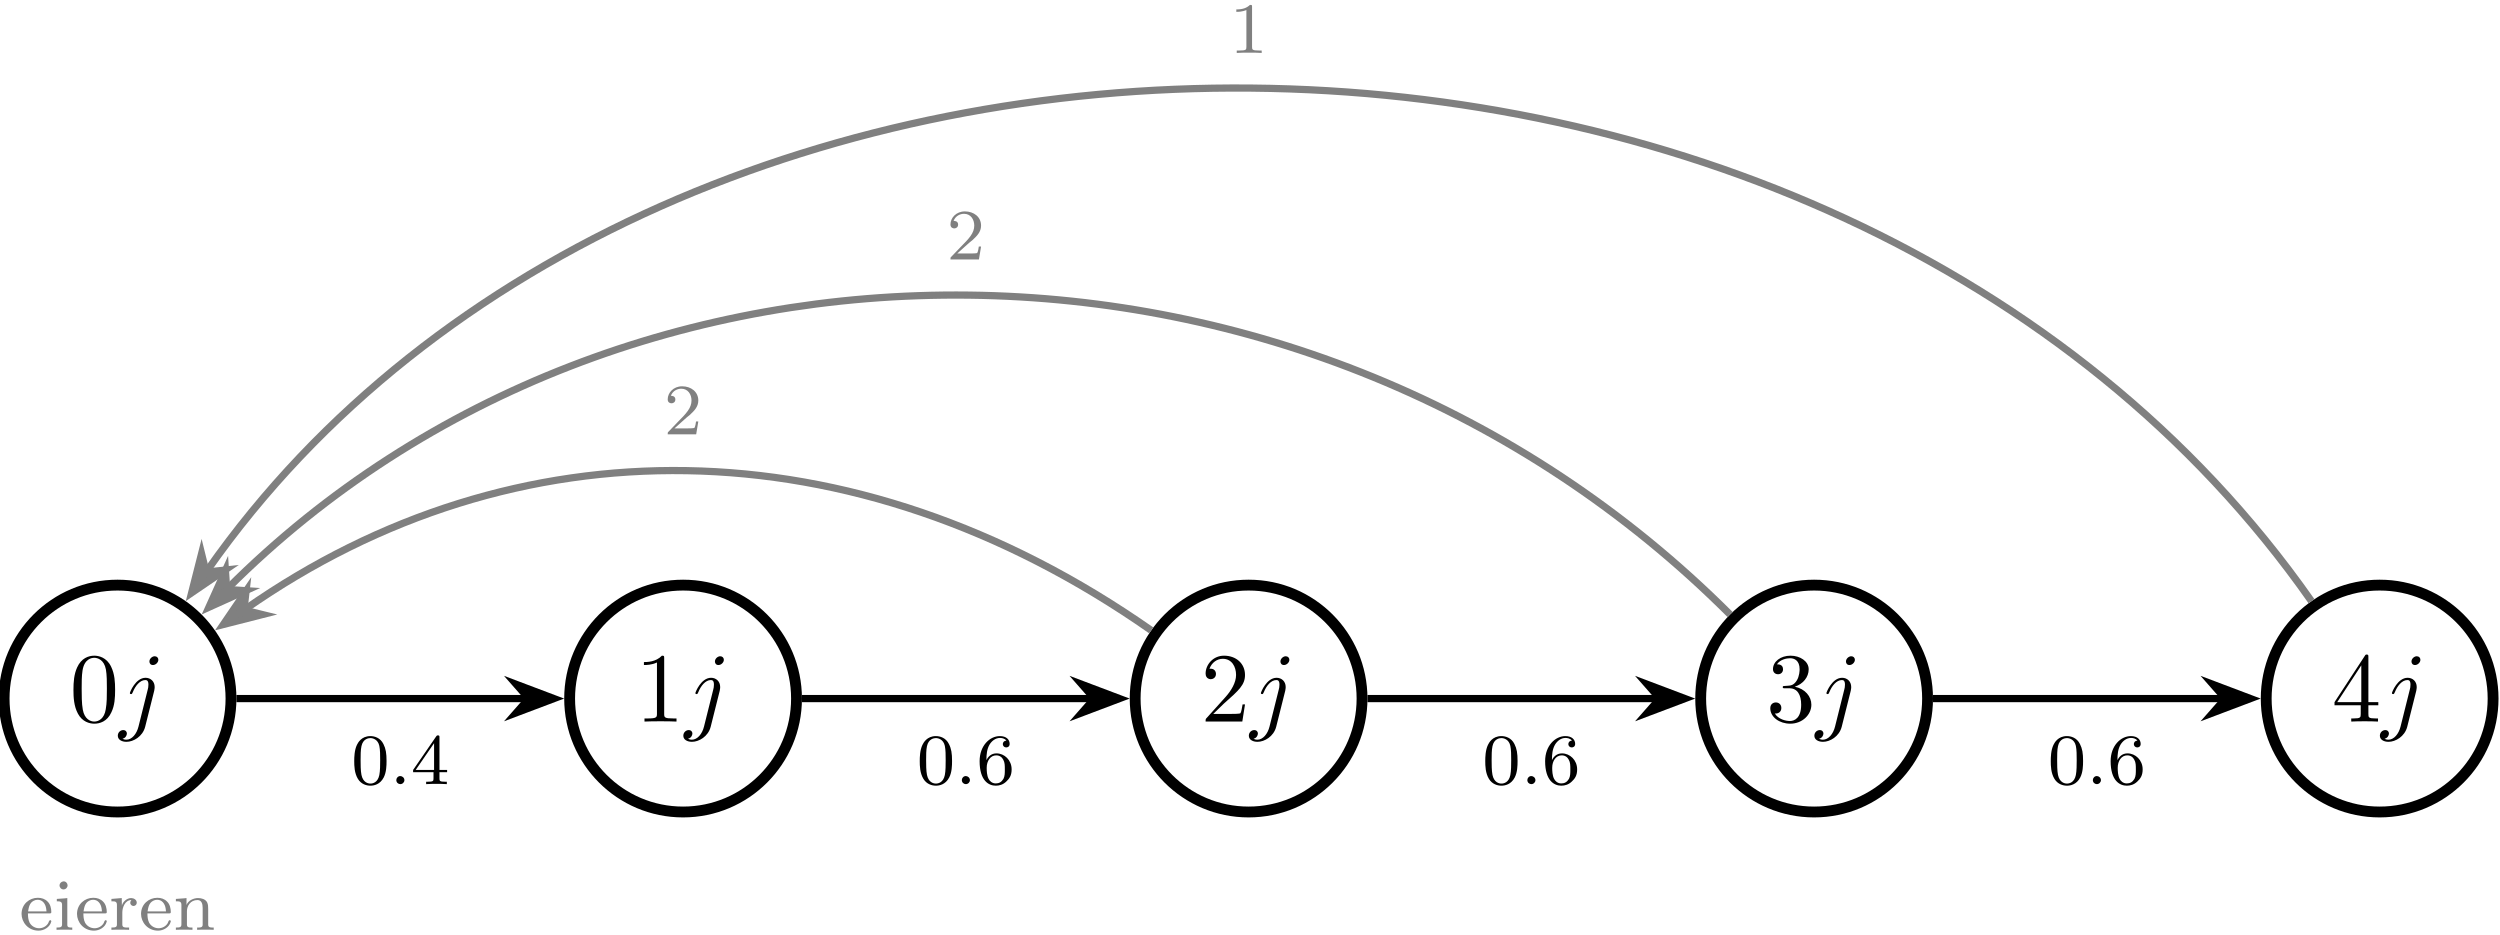
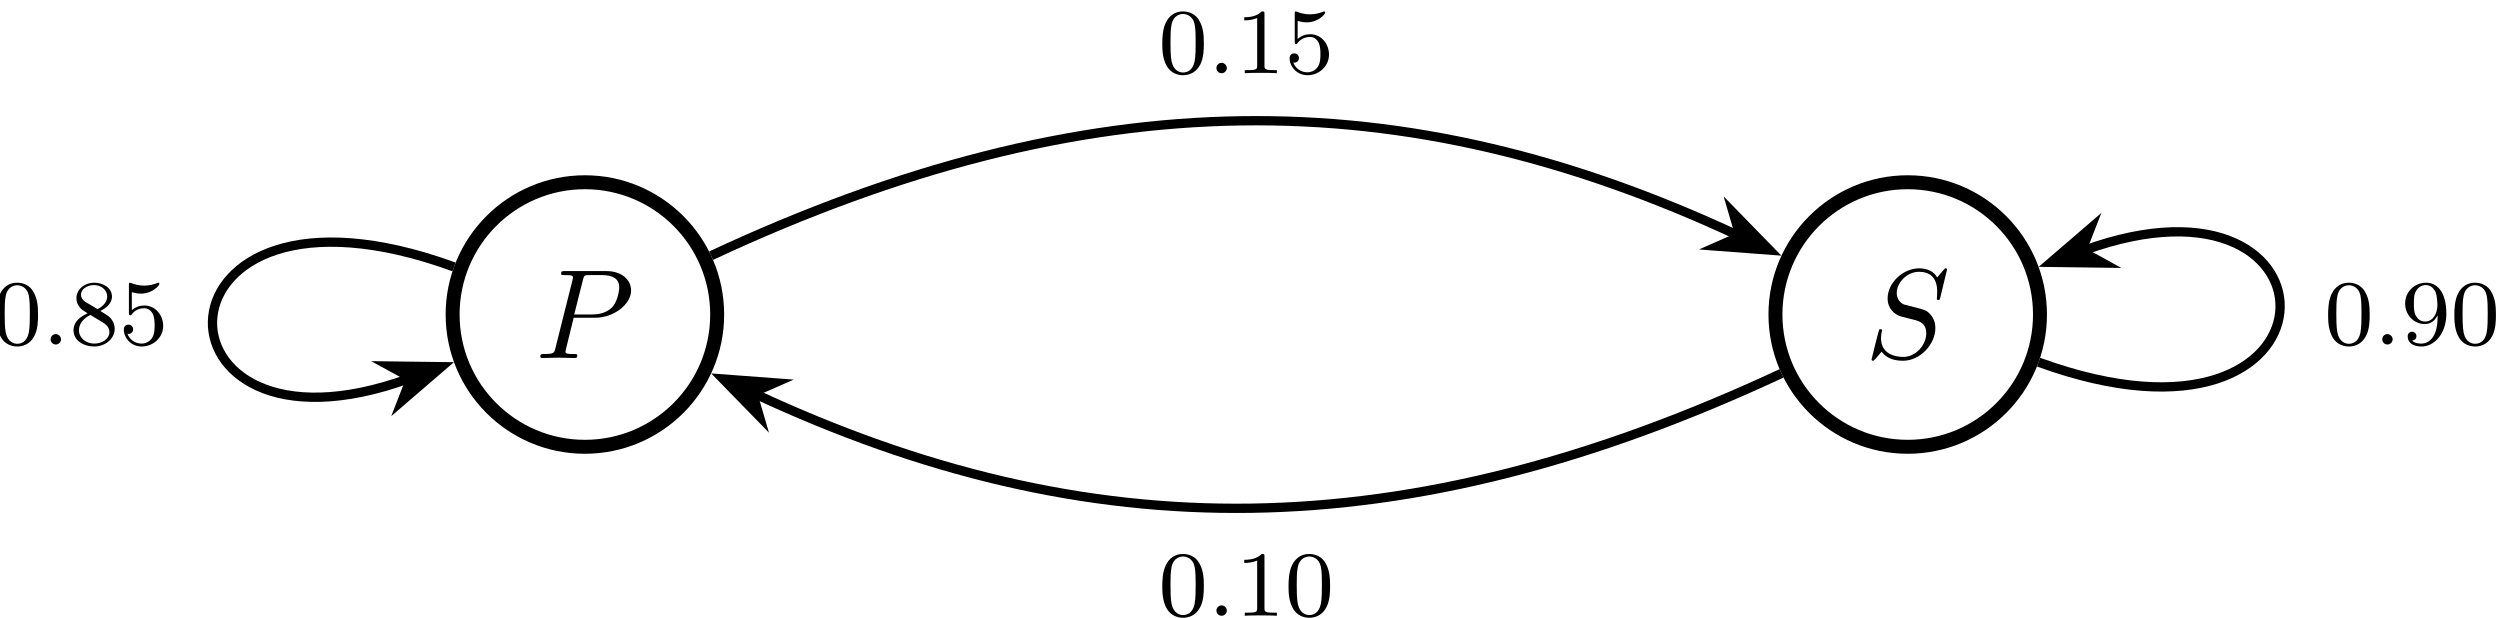
- <svg xmlns="http://www.w3.org/2000/svg" xmlns:xlink="http://www.w3.org/1999/xlink" width="275.688pt" height="103.078pt" viewBox="0 0 275.688 103.078">
+ <svg xmlns="http://www.w3.org/2000/svg" xmlns:xlink="http://www.w3.org/1999/xlink" width="214.29pt" height="52.966pt" viewBox="0 0 214.29 52.966">
  <defs>
    <g>
      <g id="glyph-0-0">
-         <path d="M 5.016 -3.484 C 5.016 -4.359 4.969 -5.234 4.578 -6.047 C 4.078 -7.094 3.188 -7.266 2.719 -7.266 C 2.078 -7.266 1.281 -6.984 0.828 -5.969 C 0.484 -5.219 0.422 -4.359 0.422 -3.484 C 0.422 -2.672 0.469 -1.688 0.922 -0.859 C 1.391 0.016 2.188 0.234 2.719 0.234 C 3.297 0.234 4.141 0.016 4.609 -1.031 C 4.969 -1.781 5.016 -2.625 5.016 -3.484 Z M 2.719 0 C 2.297 0 1.641 -0.266 1.453 -1.312 C 1.328 -1.969 1.328 -2.984 1.328 -3.625 C 1.328 -4.312 1.328 -5.031 1.422 -5.625 C 1.625 -6.922 2.438 -7.031 2.719 -7.031 C 3.078 -7.031 3.797 -6.828 4 -5.75 C 4.109 -5.141 4.109 -4.312 4.109 -3.625 C 4.109 -2.797 4.109 -2.062 3.984 -1.359 C 3.828 -0.328 3.203 0 2.719 0 Z M 2.719 0 " />
+         <path d="M 3.297 -3.453 L 5.156 -3.453 C 6.703 -3.453 8.219 -4.578 8.219 -5.797 C 8.219 -6.641 7.5 -7.453 6.078 -7.453 L 2.547 -7.453 C 2.328 -7.453 2.219 -7.453 2.219 -7.234 C 2.219 -7.109 2.312 -7.109 2.531 -7.109 C 2.672 -7.109 2.875 -7.094 3 -7.094 C 3.172 -7.062 3.234 -7.031 3.234 -6.922 C 3.234 -6.875 3.234 -6.844 3.203 -6.703 L 1.734 -0.844 C 1.625 -0.422 1.609 -0.344 0.734 -0.344 C 0.562 -0.344 0.438 -0.344 0.438 -0.125 C 0.438 0 0.562 0 0.594 0 C 0.906 0 1.672 -0.031 1.984 -0.031 C 2.219 -0.031 2.453 -0.016 2.688 -0.016 C 2.922 -0.016 3.156 0 3.391 0 C 3.469 0 3.609 0 3.609 -0.219 C 3.609 -0.344 3.516 -0.344 3.297 -0.344 C 2.906 -0.344 2.594 -0.344 2.594 -0.531 C 2.594 -0.594 2.625 -0.656 2.625 -0.719 Z M 4.094 -6.703 C 4.188 -7.078 4.203 -7.109 4.672 -7.109 L 5.719 -7.109 C 6.625 -7.109 7.203 -6.812 7.203 -6.062 C 7.203 -5.641 6.984 -4.703 6.562 -4.312 C 6.016 -3.812 5.359 -3.734 4.891 -3.734 L 3.344 -3.734 Z M 4.094 -6.703 " />
      </g>
      <g id="glyph-0-1">
-         <path d="M 3.203 -6.984 C 3.203 -7.234 3.203 -7.266 2.953 -7.266 C 2.281 -6.562 1.312 -6.562 0.969 -6.562 L 0.969 -6.234 C 1.188 -6.234 1.828 -6.234 2.406 -6.516 L 2.406 -0.859 C 2.406 -0.469 2.359 -0.344 1.391 -0.344 L 1.031 -0.344 L 1.031 0 C 1.422 -0.031 2.359 -0.031 2.797 -0.031 C 3.234 -0.031 4.188 -0.031 4.562 0 L 4.562 -0.344 L 4.219 -0.344 C 3.234 -0.344 3.203 -0.453 3.203 -0.859 Z M 3.203 -6.984 " />
-       </g>
-       <g id="glyph-0-2">
-         <path d="M 1.391 -0.844 L 2.547 -1.969 C 4.25 -3.469 4.891 -4.062 4.891 -5.141 C 4.891 -6.391 3.922 -7.266 2.578 -7.266 C 1.359 -7.266 0.547 -6.266 0.547 -5.297 C 0.547 -4.672 1.094 -4.672 1.125 -4.672 C 1.312 -4.672 1.688 -4.812 1.688 -5.25 C 1.688 -5.547 1.5 -5.828 1.109 -5.828 C 1.031 -5.828 1 -5.828 0.969 -5.812 C 1.219 -6.516 1.812 -6.922 2.438 -6.922 C 3.438 -6.922 3.906 -6.047 3.906 -5.141 C 3.906 -4.281 3.359 -3.406 2.766 -2.734 L 0.672 -0.406 C 0.547 -0.281 0.547 -0.266 0.547 0 L 4.594 0 L 4.891 -1.891 L 4.625 -1.891 C 4.562 -1.578 4.5 -1.094 4.391 -0.922 C 4.312 -0.844 3.594 -0.844 3.344 -0.844 Z M 1.391 -0.844 " />
-       </g>
-       <g id="glyph-0-3">
-         <path d="M 3.156 -3.844 C 4.062 -4.141 4.688 -4.891 4.688 -5.766 C 4.688 -6.656 3.734 -7.266 2.688 -7.266 C 1.578 -7.266 0.75 -6.609 0.75 -5.781 C 0.75 -5.422 1 -5.219 1.312 -5.219 C 1.641 -5.219 1.859 -5.453 1.859 -5.766 C 1.859 -6.312 1.359 -6.312 1.188 -6.312 C 1.531 -6.844 2.25 -6.984 2.641 -6.984 C 3.094 -6.984 3.688 -6.75 3.688 -5.766 C 3.688 -5.641 3.672 -5 3.375 -4.531 C 3.047 -4 2.688 -3.969 2.406 -3.953 C 2.328 -3.953 2.062 -3.922 1.984 -3.922 C 1.891 -3.922 1.828 -3.906 1.828 -3.797 C 1.828 -3.672 1.891 -3.672 2.078 -3.672 L 2.562 -3.672 C 3.453 -3.672 3.859 -2.938 3.859 -1.859 C 3.859 -0.375 3.109 -0.062 2.625 -0.062 C 2.156 -0.062 1.344 -0.25 0.953 -0.891 C 1.344 -0.844 1.672 -1.078 1.672 -1.5 C 1.672 -1.891 1.391 -2.109 1.062 -2.109 C 0.812 -2.109 0.453 -1.953 0.453 -1.469 C 0.453 -0.484 1.469 0.234 2.656 0.234 C 3.984 0.234 4.984 -0.75 4.984 -1.859 C 4.984 -2.766 4.297 -3.609 3.156 -3.844 Z M 3.156 -3.844 " />
-       </g>
-       <g id="glyph-0-4">
-         <path d="M 3.203 -1.797 L 3.203 -0.844 C 3.203 -0.453 3.188 -0.344 2.375 -0.344 L 2.156 -0.344 L 2.156 0 C 2.594 -0.031 3.156 -0.031 3.625 -0.031 C 4.078 -0.031 4.656 -0.031 5.109 0 L 5.109 -0.344 L 4.875 -0.344 C 4.062 -0.344 4.047 -0.453 4.047 -0.844 L 4.047 -1.797 L 5.141 -1.797 L 5.141 -2.141 L 4.047 -2.141 L 4.047 -7.094 C 4.047 -7.312 4.047 -7.391 3.875 -7.391 C 3.781 -7.391 3.734 -7.391 3.656 -7.25 L 0.312 -2.141 L 0.312 -1.797 Z M 3.266 -2.141 L 0.609 -2.141 L 3.266 -6.203 Z M 3.266 -2.141 " />
+         <path d="M 7.031 -7.578 C 7.031 -7.609 7.016 -7.688 6.922 -7.688 C 6.859 -7.688 6.844 -7.672 6.719 -7.531 L 6.188 -6.906 C 5.906 -7.422 5.344 -7.688 4.641 -7.688 C 3.25 -7.688 1.938 -6.438 1.938 -5.109 C 1.938 -4.234 2.516 -3.734 3.078 -3.562 L 4.25 -3.266 C 4.641 -3.156 5.25 -3 5.25 -2.109 C 5.25 -1.125 4.359 -0.094 3.281 -0.094 C 2.578 -0.094 1.375 -0.344 1.375 -1.688 C 1.375 -1.953 1.422 -2.219 1.438 -2.281 C 1.453 -2.328 1.469 -2.328 1.469 -2.359 C 1.469 -2.469 1.391 -2.469 1.328 -2.469 C 1.281 -2.469 1.25 -2.469 1.219 -2.438 C 1.172 -2.391 0.562 0.094 0.562 0.125 C 0.562 0.203 0.625 0.234 0.688 0.234 C 0.734 0.234 0.75 0.234 0.891 0.078 L 1.422 -0.547 C 1.891 0.094 2.625 0.234 3.266 0.234 C 4.75 0.234 6.031 -1.203 6.031 -2.562 C 6.031 -3.312 5.656 -3.688 5.5 -3.844 C 5.25 -4.094 5.078 -4.141 4.109 -4.391 C 3.875 -4.453 3.484 -4.562 3.375 -4.578 C 3.094 -4.672 2.719 -5 2.719 -5.578 C 2.719 -6.453 3.594 -7.391 4.625 -7.391 C 5.531 -7.391 6.188 -6.922 6.188 -5.688 C 6.188 -5.344 6.156 -5.141 6.156 -5.078 C 6.156 -5.078 6.156 -4.969 6.281 -4.969 C 6.391 -4.969 6.406 -5 6.453 -5.188 Z M 7.031 -7.578 " />
      </g>
      <g id="glyph-1-0">
-         <path d="M 4.328 -6.812 C 4.328 -7.031 4.172 -7.203 3.922 -7.203 C 3.672 -7.203 3.344 -6.953 3.344 -6.625 C 3.344 -6.406 3.484 -6.234 3.734 -6.234 C 4.031 -6.234 4.328 -6.516 4.328 -6.812 Z M 2.141 0.547 C 1.938 1.375 1.406 2 0.797 2 C 0.734 2 0.562 2 0.375 1.891 C 0.703 1.828 0.859 1.531 0.859 1.312 C 0.859 1.141 0.734 0.938 0.453 0.938 C 0.172 0.938 -0.141 1.172 -0.141 1.562 C -0.141 2 0.297 2.234 0.812 2.234 C 1.578 2.234 2.594 1.656 2.875 0.578 L 3.875 -3.406 C 3.922 -3.625 3.922 -3.781 3.922 -3.812 C 3.922 -4.438 3.469 -4.828 2.922 -4.828 C 1.812 -4.828 1.188 -3.234 1.188 -3.141 C 1.188 -3.031 1.297 -3.031 1.312 -3.031 C 1.422 -3.031 1.422 -3.047 1.516 -3.25 C 1.781 -3.922 2.297 -4.578 2.891 -4.578 C 3.047 -4.578 3.234 -4.531 3.234 -4.078 C 3.234 -3.828 3.203 -3.703 3.156 -3.516 Z M 2.141 0.547 " />
+         <path d="M 3.891 -2.547 C 3.891 -3.391 3.812 -3.906 3.547 -4.422 C 3.203 -5.125 2.547 -5.297 2.109 -5.297 C 1.109 -5.297 0.734 -4.547 0.625 -4.328 C 0.344 -3.75 0.328 -2.953 0.328 -2.547 C 0.328 -2.016 0.344 -1.219 0.734 -0.578 C 1.094 0.016 1.688 0.172 2.109 0.172 C 2.5 0.172 3.172 0.047 3.578 -0.734 C 3.875 -1.312 3.891 -2.031 3.891 -2.547 Z M 2.109 -0.062 C 1.844 -0.062 1.297 -0.188 1.125 -1.016 C 1.031 -1.469 1.031 -2.219 1.031 -2.641 C 1.031 -3.188 1.031 -3.75 1.125 -4.188 C 1.297 -5 1.906 -5.078 2.109 -5.078 C 2.375 -5.078 2.938 -4.938 3.094 -4.219 C 3.188 -3.781 3.188 -3.172 3.188 -2.641 C 3.188 -2.172 3.188 -1.453 3.094 -1 C 2.922 -0.172 2.375 -0.062 2.109 -0.062 Z M 2.109 -0.062 " />
+       </g>
+       <g id="glyph-1-1">
+         <path d="M 2.5 -5.078 C 2.5 -5.297 2.484 -5.297 2.266 -5.297 C 1.938 -4.984 1.516 -4.797 0.766 -4.797 L 0.766 -4.531 C 0.984 -4.531 1.406 -4.531 1.875 -4.734 L 1.875 -0.656 C 1.875 -0.359 1.844 -0.266 1.094 -0.266 L 0.812 -0.266 L 0.812 0 C 1.141 -0.031 1.828 -0.031 2.188 -0.031 C 2.547 -0.031 3.234 -0.031 3.562 0 L 3.562 -0.266 L 3.281 -0.266 C 2.531 -0.266 2.5 -0.359 2.5 -0.656 Z M 2.5 -5.078 " />
+       </g>
+       <g id="glyph-1-2">
+         <path d="M 1.109 -4.484 C 1.219 -4.453 1.531 -4.359 1.875 -4.359 C 2.875 -4.359 3.469 -5.062 3.469 -5.188 C 3.469 -5.281 3.422 -5.297 3.375 -5.297 C 3.359 -5.297 3.344 -5.297 3.281 -5.266 C 2.969 -5.141 2.594 -5.047 2.172 -5.047 C 1.703 -5.047 1.312 -5.156 1.062 -5.266 C 0.984 -5.297 0.969 -5.297 0.953 -5.297 C 0.859 -5.297 0.859 -5.219 0.859 -5.062 L 0.859 -2.734 C 0.859 -2.594 0.859 -2.5 0.984 -2.5 C 1.047 -2.5 1.062 -2.531 1.109 -2.594 C 1.203 -2.703 1.5 -3.109 2.188 -3.109 C 2.625 -3.109 2.844 -2.75 2.922 -2.594 C 3.047 -2.312 3.062 -1.938 3.062 -1.641 C 3.062 -1.344 3.062 -0.906 2.844 -0.562 C 2.688 -0.312 2.359 -0.078 1.938 -0.078 C 1.422 -0.078 0.922 -0.391 0.734 -0.922 C 0.75 -0.906 0.812 -0.906 0.812 -0.906 C 1.031 -0.906 1.219 -1.047 1.219 -1.297 C 1.219 -1.594 0.984 -1.703 0.828 -1.703 C 0.672 -1.703 0.422 -1.625 0.422 -1.281 C 0.422 -0.562 1.047 0.172 1.953 0.172 C 2.953 0.172 3.797 -0.609 3.797 -1.594 C 3.797 -2.516 3.125 -3.344 2.188 -3.344 C 1.797 -3.344 1.422 -3.219 1.109 -2.938 Z M 1.109 -4.484 " />
+       </g>
+       <g id="glyph-1-3">
+         <path d="M 2.641 -2.875 C 3.094 -3.094 3.641 -3.484 3.641 -4.109 C 3.641 -4.875 2.859 -5.297 2.125 -5.297 C 1.281 -5.297 0.594 -4.719 0.594 -3.969 C 0.594 -3.672 0.688 -3.406 0.891 -3.172 C 1.031 -3 1.062 -2.984 1.547 -2.672 C 0.562 -2.234 0.344 -1.656 0.344 -1.219 C 0.344 -0.328 1.234 0.172 2.109 0.172 C 3.078 0.172 3.875 -0.5 3.875 -1.344 C 3.875 -1.844 3.609 -2.172 3.469 -2.312 C 3.344 -2.438 3.328 -2.453 2.641 -2.875 Z M 1.406 -3.625 C 1.172 -3.766 0.984 -4 0.984 -4.266 C 0.984 -4.766 1.531 -5.094 2.109 -5.094 C 2.719 -5.094 3.234 -4.672 3.234 -4.109 C 3.234 -3.656 2.875 -3.266 2.406 -3.031 Z M 1.797 -2.531 C 1.828 -2.516 2.734 -1.953 2.875 -1.875 C 3 -1.797 3.422 -1.547 3.422 -1.062 C 3.422 -0.453 2.766 -0.078 2.125 -0.078 C 1.406 -0.078 0.812 -0.562 0.812 -1.219 C 0.812 -1.812 1.25 -2.281 1.797 -2.531 Z M 1.797 -2.531 " />
+       </g>
+       <g id="glyph-1-4">
+         <path d="M 3.125 -2.344 C 3.125 -0.406 2.203 -0.078 1.734 -0.078 C 1.562 -0.078 1.156 -0.094 0.938 -0.344 C 1.297 -0.375 1.312 -0.641 1.312 -0.719 C 1.312 -0.953 1.125 -1.094 0.938 -1.094 C 0.797 -1.094 0.562 -1 0.562 -0.703 C 0.562 -0.156 1.016 0.172 1.75 0.172 C 2.844 0.172 3.875 -0.922 3.875 -2.625 C 3.875 -4.688 2.953 -5.297 2.141 -5.297 C 1.188 -5.297 0.344 -4.562 0.344 -3.516 C 0.344 -2.5 1.125 -1.75 2.031 -1.75 C 2.594 -1.75 2.938 -2.109 3.125 -2.516 Z M 2.062 -1.969 C 1.688 -1.969 1.453 -2.141 1.281 -2.438 C 1.094 -2.719 1.094 -3.109 1.094 -3.516 C 1.094 -3.984 1.094 -4.312 1.312 -4.641 C 1.516 -4.938 1.766 -5.094 2.141 -5.094 C 2.672 -5.094 2.906 -4.562 2.938 -4.531 C 3.094 -4.141 3.109 -3.516 3.109 -3.359 C 3.109 -2.719 2.766 -1.969 2.062 -1.969 Z M 2.062 -1.969 " />
      </g>
      <g id="glyph-2-0">
-         <path d="M 0.938 -1.828 L 3.375 -1.828 C 3.469 -1.828 3.516 -1.875 3.516 -1.969 C 3.516 -2.375 3.406 -2.844 3.109 -3.125 C 2.828 -3.422 2.438 -3.547 2.031 -3.547 C 1.094 -3.547 0.234 -2.844 0.234 -1.766 C 0.234 -0.859 0.953 0.078 2.109 0.078 C 2.703 0.078 3.344 -0.297 3.5 -0.891 C 3.516 -0.906 3.516 -0.938 3.516 -0.953 C 3.516 -1.016 3.469 -1.078 3.406 -1.078 C 3.25 -1.078 3.234 -0.828 3.156 -0.719 C 2.953 -0.391 2.562 -0.188 2.172 -0.188 C 1.75 -0.188 1.344 -0.406 1.125 -0.797 C 0.969 -1.109 0.938 -1.469 0.938 -1.828 Z M 0.953 -2.047 C 1.031 -2.5 1.109 -2.984 1.578 -3.219 C 1.719 -3.297 1.859 -3.328 2.016 -3.328 C 2.531 -3.328 2.875 -2.906 2.953 -2.328 C 2.969 -2.234 2.969 -2.141 2.984 -2.047 Z M 0.953 -2.047 " />
-       </g>
-       <g id="glyph-2-1">
-         <path d="M 0.359 -3.422 L 0.359 -3.156 L 0.484 -3.156 C 0.734 -3.156 0.938 -3.109 0.938 -2.766 L 0.938 -0.609 C 0.938 -0.281 0.719 -0.266 0.328 -0.266 L 0.328 -0.016 L 0.812 -0.031 L 1.625 -0.031 L 2.062 -0.016 L 2.062 -0.266 L 1.953 -0.266 C 1.719 -0.266 1.516 -0.281 1.516 -0.562 L 1.516 -3.516 L 1.234 -3.484 Z M 1.047 -5.344 C 0.812 -5.312 0.656 -5.109 0.656 -4.906 C 0.656 -4.688 0.844 -4.469 1.094 -4.469 C 1.359 -4.469 1.547 -4.688 1.547 -4.922 C 1.547 -5.125 1.375 -5.359 1.109 -5.359 C 1.094 -5.359 1.062 -5.344 1.047 -5.344 Z M 1.047 -5.344 " />
-       </g>
-       <g id="glyph-2-2">
-         <path d="M 0.266 -3.422 L 0.266 -3.156 L 0.391 -3.156 C 0.641 -3.156 0.875 -3.141 0.875 -2.766 L 0.875 -0.609 C 0.875 -0.281 0.672 -0.266 0.266 -0.266 L 0.266 -0.016 L 0.75 -0.031 L 1.656 -0.031 L 2.219 -0.016 L 2.219 -0.266 C 2.141 -0.266 2.047 -0.266 1.938 -0.266 C 1.688 -0.266 1.469 -0.297 1.469 -0.594 L 1.469 -1.922 C 1.469 -2.5 1.781 -3.297 2.469 -3.297 C 2.391 -3.219 2.344 -3.109 2.344 -3 C 2.344 -2.781 2.531 -2.641 2.703 -2.641 C 2.906 -2.641 3.062 -2.812 3.062 -3 C 3.062 -3.344 2.719 -3.516 2.438 -3.516 C 1.969 -3.516 1.5 -3.094 1.422 -2.672 L 1.406 -3.516 L 1.016 -3.484 Z M 0.266 -3.422 " />
-       </g>
-       <g id="glyph-2-3">
-         <path d="M 0.312 -3.422 L 0.312 -3.156 L 0.469 -3.156 C 0.703 -3.156 0.922 -3.125 0.922 -2.766 L 0.922 -0.609 C 0.922 -0.281 0.719 -0.266 0.312 -0.266 L 0.312 -0.016 L 0.812 -0.031 L 1.641 -0.031 L 2.141 -0.016 L 2.141 -0.266 L 1.969 -0.266 C 1.734 -0.266 1.531 -0.297 1.531 -0.594 L 1.531 -2.062 C 1.531 -2.656 1.922 -3.297 2.688 -3.297 C 3.141 -3.297 3.266 -2.891 3.266 -2.422 L 3.266 -0.578 C 3.266 -0.297 3.047 -0.266 2.828 -0.266 L 2.656 -0.266 L 2.656 -0.016 L 3.156 -0.031 L 4 -0.031 L 4.484 -0.016 L 4.484 -0.266 L 4.328 -0.266 C 4.094 -0.266 3.875 -0.297 3.875 -0.578 L 3.875 -2.281 C 3.875 -2.547 3.875 -2.812 3.75 -3.062 C 3.547 -3.406 3.125 -3.516 2.75 -3.516 C 2.266 -3.516 1.672 -3.25 1.484 -2.75 L 1.484 -3.516 L 1.188 -3.484 Z M 0.312 -3.422 " />
-       </g>
-       <g id="glyph-3-0">
-         <path d="M 3.891 -2.547 C 3.891 -3.391 3.812 -3.906 3.547 -4.422 C 3.203 -5.125 2.547 -5.297 2.109 -5.297 C 1.109 -5.297 0.734 -4.547 0.625 -4.328 C 0.344 -3.75 0.328 -2.953 0.328 -2.547 C 0.328 -2.016 0.344 -1.219 0.734 -0.578 C 1.094 0.016 1.688 0.172 2.109 0.172 C 2.5 0.172 3.172 0.047 3.578 -0.734 C 3.875 -1.312 3.891 -2.031 3.891 -2.547 Z M 2.109 -0.062 C 1.844 -0.062 1.297 -0.188 1.125 -1.016 C 1.031 -1.469 1.031 -2.219 1.031 -2.641 C 1.031 -3.188 1.031 -3.75 1.125 -4.188 C 1.297 -5 1.906 -5.078 2.109 -5.078 C 2.375 -5.078 2.938 -4.938 3.094 -4.219 C 3.188 -3.781 3.188 -3.172 3.188 -2.641 C 3.188 -2.172 3.188 -1.453 3.094 -1 C 2.922 -0.172 2.375 -0.062 2.109 -0.062 Z M 2.109 -0.062 " />
-       </g>
-       <g id="glyph-3-1">
-         <path d="M 3.141 -5.156 C 3.141 -5.312 3.141 -5.375 2.969 -5.375 C 2.875 -5.375 2.859 -5.375 2.781 -5.266 L 0.234 -1.562 L 0.234 -1.312 L 2.484 -1.312 L 2.484 -0.641 C 2.484 -0.344 2.469 -0.266 1.844 -0.266 L 1.672 -0.266 L 1.672 0 C 2.344 -0.031 2.359 -0.031 2.812 -0.031 C 3.266 -0.031 3.281 -0.031 3.953 0 L 3.953 -0.266 L 3.781 -0.266 C 3.156 -0.266 3.141 -0.344 3.141 -0.641 L 3.141 -1.312 L 3.984 -1.312 L 3.984 -1.562 L 3.141 -1.562 Z M 2.547 -4.516 L 2.547 -1.562 L 0.516 -1.562 Z M 2.547 -4.516 " />
-       </g>
-       <g id="glyph-3-2">
-         <path d="M 1.094 -2.641 C 1.094 -3.297 1.156 -3.875 1.438 -4.359 C 1.688 -4.766 2.094 -5.094 2.594 -5.094 C 2.75 -5.094 3.109 -5.062 3.297 -4.797 C 2.938 -4.766 2.906 -4.5 2.906 -4.422 C 2.906 -4.172 3.094 -4.047 3.281 -4.047 C 3.422 -4.047 3.656 -4.125 3.656 -4.438 C 3.656 -4.906 3.297 -5.297 2.578 -5.297 C 1.469 -5.297 0.344 -4.25 0.344 -2.531 C 0.344 -0.359 1.359 0.172 2.125 0.172 C 2.516 0.172 2.922 0.062 3.281 -0.281 C 3.609 -0.594 3.875 -0.922 3.875 -1.625 C 3.875 -2.656 3.078 -3.391 2.203 -3.391 C 1.625 -3.391 1.281 -3.031 1.094 -2.641 Z M 2.125 -0.078 C 1.703 -0.078 1.438 -0.359 1.328 -0.594 C 1.141 -0.953 1.125 -1.484 1.125 -1.797 C 1.125 -2.578 1.547 -3.172 2.172 -3.172 C 2.562 -3.172 2.812 -2.969 2.953 -2.688 C 3.125 -2.391 3.125 -2.031 3.125 -1.625 C 3.125 -1.219 3.125 -0.875 2.969 -0.578 C 2.75 -0.219 2.484 -0.078 2.125 -0.078 Z M 2.125 -0.078 " />
-       </g>
-       <g id="glyph-3-3">
-         <path d="M 2.25 -1.625 C 2.375 -1.75 2.703 -2.016 2.844 -2.125 C 3.328 -2.578 3.797 -3.016 3.797 -3.734 C 3.797 -4.688 3 -5.297 2.016 -5.297 C 1.047 -5.297 0.422 -4.578 0.422 -3.859 C 0.422 -3.469 0.734 -3.422 0.844 -3.422 C 1.016 -3.422 1.266 -3.531 1.266 -3.844 C 1.266 -4.25 0.859 -4.25 0.766 -4.25 C 1 -4.844 1.531 -5.031 1.922 -5.031 C 2.656 -5.031 3.047 -4.406 3.047 -3.734 C 3.047 -2.906 2.469 -2.297 1.516 -1.344 L 0.516 -0.297 C 0.422 -0.219 0.422 -0.203 0.422 0 L 3.562 0 L 3.797 -1.422 L 3.547 -1.422 C 3.531 -1.266 3.469 -0.875 3.375 -0.719 C 3.328 -0.656 2.719 -0.656 2.594 -0.656 L 1.172 -0.656 Z M 2.25 -1.625 " />
-       </g>
-       <g id="glyph-3-4">
-         <path d="M 2.5 -5.078 C 2.5 -5.297 2.484 -5.297 2.266 -5.297 C 1.938 -4.984 1.516 -4.797 0.766 -4.797 L 0.766 -4.531 C 0.984 -4.531 1.406 -4.531 1.875 -4.734 L 1.875 -0.656 C 1.875 -0.359 1.844 -0.266 1.094 -0.266 L 0.812 -0.266 L 0.812 0 C 1.141 -0.031 1.828 -0.031 2.188 -0.031 C 2.547 -0.031 3.234 -0.031 3.562 0 L 3.562 -0.266 L 3.281 -0.266 C 2.531 -0.266 2.5 -0.359 2.5 -0.656 Z M 2.5 -5.078 " />
-       </g>
-       <g id="glyph-4-0">
        <path d="M 1.625 -0.438 C 1.625 -0.703 1.391 -0.891 1.172 -0.891 C 0.922 -0.891 0.734 -0.672 0.734 -0.453 C 0.734 -0.172 0.953 0 1.172 0 C 1.422 0 1.625 -0.203 1.625 -0.438 Z M 1.625 -0.438 " />
      </g>
    </g>
    <clipPath id="clip-0">
-       <path clip-rule="nonzero" d="M 0 47 L 43 47 L 43 102.617 L 0 102.617 Z M 0 47 " />
+       <path clip-rule="nonzero" d="M 21 0 L 79 0 L 79 52.949 L 21 52.949 Z M 21 0 " />
    </clipPath>
    <clipPath id="clip-1">
-       <path clip-rule="nonzero" d="M 45 47 L 105 47 L 105 102.617 L 45 102.617 Z M 45 47 " />
+       <path clip-rule="nonzero" d="M 135 0 L 192 0 L 192 52.949 L 135 52.949 Z M 135 0 " />
    </clipPath>
    <clipPath id="clip-2">
-       <path clip-rule="nonzero" d="M 108 47 L 168 47 L 168 102.617 L 108 102.617 Z M 108 47 " />
+       <path clip-rule="nonzero" d="M 53 20 L 164 20 L 164 52.949 L 53 52.949 Z M 53 20 " />
    </clipPath>
    <clipPath id="clip-3">
-       <path clip-rule="nonzero" d="M 170 47 L 230 47 L 230 102.617 L 170 102.617 Z M 170 47 " />
+       <path clip-rule="nonzero" d="M 99 47 L 104 47 L 104 52.949 L 99 52.949 Z M 99 47 " />
    </clipPath>
    <clipPath id="clip-4">
-       <path clip-rule="nonzero" d="M 233 47 L 275.531 47 L 275.531 102.617 L 233 102.617 Z M 233 47 " />
+       <path clip-rule="nonzero" d="M 104 51 L 106 51 L 106 52.949 L 104 52.949 Z M 104 51 " />
    </clipPath>
    <clipPath id="clip-5">
-       <path clip-rule="nonzero" d="M 2 97 L 24 97 L 24 102.617 L 2 102.617 Z M 2 97 " />
+       <path clip-rule="nonzero" d="M 106 47 L 115 47 L 115 52.949 L 106 52.949 Z M 106 47 " />
+     </clipPath>
+     <clipPath id="clip-6">
+       <path clip-rule="nonzero" d="M 206 24 L 213.934 24 L 213.934 30 L 206 30 Z M 206 24 " />
    </clipPath>
  </defs>
  <g clip-path="url(#clip-0)">
-     <path fill="none" stroke-width="1.196" stroke-linecap="butt" stroke-linejoin="miter" stroke="rgb(0%, 0%, 0%)" stroke-opacity="1" stroke-miterlimit="10" d="M 12.509 -0.001 C 12.509 6.909 6.907 12.511 0.001 12.511 C -6.909 12.511 -12.511 6.909 -12.511 -0.001 C -12.511 -6.907 -6.909 -12.509 0.001 -12.509 C 6.907 -12.509 12.509 -6.907 12.509 -0.001 Z M 12.509 -0.001 " transform="matrix(1, 0, 0, -1, 12.964, 77.034)" />
+     <path fill="none" stroke-width="1.196" stroke-linecap="butt" stroke-linejoin="miter" stroke="rgb(0%, 0%, 0%)" stroke-opacity="1" stroke-miterlimit="10" d="M 11.339 -0.001 C 11.339 6.261 6.261 11.339 -0.001 11.339 C -6.263 11.339 -11.337 6.261 -11.337 -0.001 C -11.337 -6.263 -6.263 -11.337 -0.001 -11.337 C 6.261 -11.337 11.339 -6.263 11.339 -0.001 Z M 11.339 -0.001 " transform="matrix(1, 0, 0, -1, 50.134, 26.96)" />
  </g>
  <g fill="rgb(0%, 0%, 0%)" fill-opacity="1">
-     <use xlink:href="#glyph-0-0" x="7.678" y="79.571" />
+     <use xlink:href="#glyph-0-0" x="45.875" y="30.688" />
+   </g>
+   <g clip-path="url(#clip-1)">
+     <path fill="none" stroke-width="1.196" stroke-linecap="butt" stroke-linejoin="miter" stroke="rgb(0%, 0%, 0%)" stroke-opacity="1" stroke-miterlimit="10" d="M 124.725 -0.001 C 124.725 6.261 119.651 11.339 113.386 11.339 C 107.124 11.339 102.05 6.261 102.05 -0.001 C 102.05 -6.263 107.124 -11.337 113.386 -11.337 C 119.651 -11.337 124.725 -6.263 124.725 -0.001 Z M 124.725 -0.001 " transform="matrix(1, 0, 0, -1, 50.134, 26.96)" />
  </g>
  <g fill="rgb(0%, 0%, 0%)" fill-opacity="1">
-     <use xlink:href="#glyph-1-0" x="13.133" y="79.571" />
+     <use xlink:href="#glyph-0-1" x="159.861" y="30.688" />
  </g>
-   <g clip-path="url(#clip-1)">
-     <path fill="none" stroke-width="1.196" stroke-linecap="butt" stroke-linejoin="miter" stroke="rgb(0%, 0%, 0%)" stroke-opacity="1" stroke-miterlimit="10" d="M 74.872 -0.001 C 74.872 6.909 69.27 12.511 62.364 12.511 C 55.454 12.511 49.852 6.909 49.852 -0.001 C 49.852 -6.907 55.454 -12.509 62.364 -12.509 C 69.27 -12.509 74.872 -6.907 74.872 -0.001 Z M 74.872 -0.001 " transform="matrix(1, 0, 0, -1, 12.964, 77.034)" />
+   <path fill="none" stroke-width="0.797" stroke-linecap="butt" stroke-linejoin="miter" stroke="rgb(0%, 0%, 0%)" stroke-opacity="1" stroke-miterlimit="10" d="M 10.819 5.046 C 43.245 20.167 70.139 20.167 98.843 6.78 " transform="matrix(1, 0, 0, -1, 50.134, 26.96)" />
+   <path fill-rule="nonzero" fill="rgb(0%, 0%, 0%)" fill-opacity="1" stroke-width="0.797" stroke-linecap="butt" stroke-linejoin="miter" stroke="rgb(0%, 0%, 0%)" stroke-opacity="1" stroke-miterlimit="10" d="M 5.442 -0.001 L 1.287 1.57 L 2.665 0.002 L 1.287 -1.572 Z M 5.442 -0.001 " transform="matrix(0.9063, 0.4226, 0.4226, -0.9063, 146.744, 19.13677)" />
+   <g fill="rgb(0%, 0%, 0%)" fill-opacity="1">
+     <use xlink:href="#glyph-1-0" x="99.299" y="6.276" />
  </g>
  <g fill="rgb(0%, 0%, 0%)" fill-opacity="1">
-     <use xlink:href="#glyph-0-1" x="70.04" y="79.571" />
+     <use xlink:href="#glyph-2-0" x="103.534" y="6.276" />
  </g>
  <g fill="rgb(0%, 0%, 0%)" fill-opacity="1">
-     <use xlink:href="#glyph-1-0" x="75.495" y="79.571" />
+     <use xlink:href="#glyph-1-1" x="105.885" y="6.276" />
+     <use xlink:href="#glyph-1-2" x="110.12" y="6.276" />
  </g>
  <g clip-path="url(#clip-2)">
-     <path fill="none" stroke-width="1.196" stroke-linecap="butt" stroke-linejoin="miter" stroke="rgb(0%, 0%, 0%)" stroke-opacity="1" stroke-miterlimit="10" d="M 137.235 -0.001 C 137.235 6.909 131.634 12.511 124.727 12.511 C 117.817 12.511 112.216 6.909 112.216 -0.001 C 112.216 -6.907 117.817 -12.509 124.727 -12.509 C 131.634 -12.509 137.235 -6.907 137.235 -0.001 Z M 137.235 -0.001 " transform="matrix(1, 0, 0, -1, 12.964, 77.034)" />
+     <path fill="none" stroke-width="0.797" stroke-linecap="butt" stroke-linejoin="miter" stroke="rgb(0%, 0%, 0%)" stroke-opacity="1" stroke-miterlimit="10" d="M 102.569 -5.044 C 70.139 -20.165 43.245 -20.165 14.542 -6.782 " transform="matrix(1, 0, 0, -1, 50.134, 26.96)" />
+   </g>
+   <path fill-rule="nonzero" fill="rgb(0%, 0%, 0%)" fill-opacity="1" stroke-width="0.797" stroke-linecap="butt" stroke-linejoin="miter" stroke="rgb(0%, 0%, 0%)" stroke-opacity="1" stroke-miterlimit="10" d="M 5.44 0 L 1.286 1.571 L 2.665 -0.001 L 1.285 -1.571 Z M 5.44 0 " transform="matrix(-0.9063, -0.4226, -0.4226, 0.9063, 66.91125, 34.78323)" />
+   <g clip-path="url(#clip-3)">
+     <g fill="rgb(0%, 0%, 0%)" fill-opacity="1">
+       <use xlink:href="#glyph-1-0" x="99.299" y="52.781" />
+     </g>
+   </g>
+   <g clip-path="url(#clip-4)">
+     <g fill="rgb(0%, 0%, 0%)" fill-opacity="1">
+       <use xlink:href="#glyph-2-0" x="103.534" y="52.781" />
+     </g>
+   </g>
+   <g clip-path="url(#clip-5)">
+     <g fill="rgb(0%, 0%, 0%)" fill-opacity="1">
+       <use xlink:href="#glyph-1-1" x="105.885" y="52.781" />
+       <use xlink:href="#glyph-1-0" x="110.12" y="52.781" />
+     </g>
+   </g>
+   <path fill="none" stroke-width="0.797" stroke-linecap="butt" stroke-linejoin="miter" stroke="rgb(0%, 0%, 0%)" stroke-opacity="1" stroke-miterlimit="10" d="M -11.216 4.081 C -38.142 13.882 -38.142 -13.884 -15.079 -5.489 " transform="matrix(1, 0, 0, -1, 50.134, 26.96)" />
+   <path fill-rule="nonzero" fill="rgb(0%, 0%, 0%)" fill-opacity="1" stroke-width="0.797" stroke-linecap="butt" stroke-linejoin="miter" stroke="rgb(0%, 0%, 0%)" stroke-opacity="1" stroke-miterlimit="10" d="M 5.441 0 L 1.286 1.571 L 2.665 0.001 L 1.286 -1.572 Z M 5.441 0 " transform="matrix(0.93968, -0.34201, -0.34201, -0.93968, 32.73854, 33.29105)" />
+   <g fill="rgb(0%, 0%, 0%)" fill-opacity="1">
+     <use xlink:href="#glyph-1-0" x="-0.63" y="29.529" />
  </g>
  <g fill="rgb(0%, 0%, 0%)" fill-opacity="1">
-     <use xlink:href="#glyph-0-2" x="132.402" y="79.571" />
+     <use xlink:href="#glyph-2-0" x="3.605" y="29.529" />
  </g>
  <g fill="rgb(0%, 0%, 0%)" fill-opacity="1">
-     <use xlink:href="#glyph-1-0" x="137.857" y="79.571" />
+     <use xlink:href="#glyph-1-3" x="5.956" y="29.529" />
+     <use xlink:href="#glyph-1-2" x="10.191" y="29.529" />
  </g>
-   <g clip-path="url(#clip-3)">
-     <path fill="none" stroke-width="1.196" stroke-linecap="butt" stroke-linejoin="miter" stroke="rgb(0%, 0%, 0%)" stroke-opacity="1" stroke-miterlimit="10" d="M 199.599 -0.001 C 199.599 6.909 193.997 12.511 187.087 12.511 C 180.181 12.511 174.579 6.909 174.579 -0.001 C 174.579 -6.907 180.181 -12.509 187.087 -12.509 C 193.997 -12.509 199.599 -6.907 199.599 -0.001 Z M 199.599 -0.001 " transform="matrix(1, 0, 0, -1, 12.964, 77.034)" />
+   <path fill="none" stroke-width="0.797" stroke-linecap="butt" stroke-linejoin="miter" stroke="rgb(0%, 0%, 0%)" stroke-opacity="1" stroke-miterlimit="10" d="M 124.604 -4.083 C 151.53 -13.884 151.53 13.882 128.468 5.487 " transform="matrix(1, 0, 0, -1, 50.134, 26.96)" />
+   <path fill-rule="nonzero" fill="rgb(0%, 0%, 0%)" fill-opacity="1" stroke-width="0.797" stroke-linecap="butt" stroke-linejoin="miter" stroke="rgb(0%, 0%, 0%)" stroke-opacity="1" stroke-miterlimit="10" d="M 5.44 -0.001 L 1.286 1.573 L 2.663 -0.001 L 1.286 -1.57 Z M 5.44 -0.001 " transform="matrix(-0.93968, 0.34201, 0.34201, 0.93968, 180.9167, 20.62895)" />
+   <g fill="rgb(0%, 0%, 0%)" fill-opacity="1">
+     <use xlink:href="#glyph-1-0" x="199.229" y="29.529" />
  </g>
  <g fill="rgb(0%, 0%, 0%)" fill-opacity="1">
-     <use xlink:href="#glyph-0-3" x="194.765" y="79.571" />
+     <use xlink:href="#glyph-2-0" x="203.464" y="29.529" />
  </g>
-   <g fill="rgb(0%, 0%, 0%)" fill-opacity="1">
-     <use xlink:href="#glyph-1-0" x="200.22" y="79.571" />
-   </g>
-   <g clip-path="url(#clip-4)">
-     <path fill="none" stroke-width="1.196" stroke-linecap="butt" stroke-linejoin="miter" stroke="rgb(0%, 0%, 0%)" stroke-opacity="1" stroke-miterlimit="10" d="M 261.962 -0.001 C 261.962 6.909 256.36 12.511 249.45 12.511 C 242.544 12.511 236.942 6.909 236.942 -0.001 C 236.942 -6.907 242.544 -12.509 249.45 -12.509 C 256.36 -12.509 261.962 -6.907 261.962 -0.001 Z M 261.962 -0.001 " transform="matrix(1, 0, 0, -1, 12.964, 77.034)" />
-   </g>
-   <g fill="rgb(0%, 0%, 0%)" fill-opacity="1">
-     <use xlink:href="#glyph-0-4" x="257.127" y="79.571" />
-   </g>
-   <g fill="rgb(0%, 0%, 0%)" fill-opacity="1">
-     <use xlink:href="#glyph-1-0" x="262.582" y="79.571" />
-   </g>
-   <g clip-path="url(#clip-5)">
-     <g fill="rgb(50%, 50%, 50%)" fill-opacity="1">
-       <use xlink:href="#glyph-2-0" x="2.143" y="102.55" />
-       <use xlink:href="#glyph-2-1" x="5.906" y="102.55" />
-       <use xlink:href="#glyph-2-0" x="8.258" y="102.55" />
-       <use xlink:href="#glyph-2-2" x="12.02" y="102.55" />
-       <use xlink:href="#glyph-2-0" x="15.32" y="102.55" />
-       <use xlink:href="#glyph-2-3" x="19.083" y="102.55" />
+   <g clip-path="url(#clip-6)">
+     <g fill="rgb(0%, 0%, 0%)" fill-opacity="1">
+       <use xlink:href="#glyph-1-4" x="205.815" y="29.529" />
+       <use xlink:href="#glyph-1-0" x="210.05" y="29.529" />
    </g>
  </g>
-   <path fill="none" stroke-width="0.797" stroke-linecap="butt" stroke-linejoin="miter" stroke="rgb(0%, 0%, 0%)" stroke-opacity="1" stroke-miterlimit="10" d="M 13.106 -0.001 L 45.145 -0.001 " transform="matrix(1, 0, 0, -1, 12.964, 77.034)" />
-   <path fill-rule="nonzero" fill="rgb(0%, 0%, 0%)" fill-opacity="1" stroke-width="0.797" stroke-linecap="butt" stroke-linejoin="miter" stroke="rgb(0%, 0%, 0%)" stroke-opacity="1" stroke-miterlimit="10" d="M 5.441 -0.001 L 1.285 1.569 L 2.664 -0.001 L 1.285 -1.571 Z M 5.441 -0.001 " transform="matrix(1, 0, 0, -1, 55.64456, 77.034)" />
-   <g fill="rgb(0%, 0%, 0%)" fill-opacity="1">
-     <use xlink:href="#glyph-3-0" x="38.735" y="86.47" />
-   </g>
-   <g fill="rgb(0%, 0%, 0%)" fill-opacity="1">
-     <use xlink:href="#glyph-4-0" x="42.97" y="86.47" />
-   </g>
-   <g fill="rgb(0%, 0%, 0%)" fill-opacity="1">
-     <use xlink:href="#glyph-3-1" x="45.321" y="86.47" />
-   </g>
-   <path fill="none" stroke-width="0.797" stroke-linecap="butt" stroke-linejoin="miter" stroke="rgb(0%, 0%, 0%)" stroke-opacity="1" stroke-miterlimit="10" d="M 75.47 -0.001 L 107.509 -0.001 " transform="matrix(1, 0, 0, -1, 12.964, 77.034)" />
-   <path fill-rule="nonzero" fill="rgb(0%, 0%, 0%)" fill-opacity="1" stroke-width="0.797" stroke-linecap="butt" stroke-linejoin="miter" stroke="rgb(0%, 0%, 0%)" stroke-opacity="1" stroke-miterlimit="10" d="M 5.442 -0.001 L 1.286 1.569 L 2.664 -0.001 L 1.286 -1.571 Z M 5.442 -0.001 " transform="matrix(1, 0, 0, -1, 118.0075, 77.034)" />
-   <g fill="rgb(0%, 0%, 0%)" fill-opacity="1">
-     <use xlink:href="#glyph-3-0" x="101.097" y="86.47" />
-   </g>
-   <g fill="rgb(0%, 0%, 0%)" fill-opacity="1">
-     <use xlink:href="#glyph-4-0" x="105.332" y="86.47" />
-   </g>
-   <g fill="rgb(0%, 0%, 0%)" fill-opacity="1">
-     <use xlink:href="#glyph-3-2" x="107.683" y="86.47" />
-   </g>
-   <path fill="none" stroke-width="0.797" stroke-linecap="butt" stroke-linejoin="miter" stroke="rgb(0%, 0%, 0%)" stroke-opacity="1" stroke-miterlimit="10" d="M 137.833 -0.001 L 169.872 -0.001 " transform="matrix(1, 0, 0, -1, 12.964, 77.034)" />
-   <path fill-rule="nonzero" fill="rgb(0%, 0%, 0%)" fill-opacity="1" stroke-width="0.797" stroke-linecap="butt" stroke-linejoin="miter" stroke="rgb(0%, 0%, 0%)" stroke-opacity="1" stroke-miterlimit="10" d="M 5.442 -0.001 L 1.286 1.569 L 2.665 -0.001 L 1.286 -1.571 Z M 5.442 -0.001 " transform="matrix(1, 0, 0, -1, 180.3704, 77.034)" />
-   <g fill="rgb(0%, 0%, 0%)" fill-opacity="1">
-     <use xlink:href="#glyph-3-0" x="163.459" y="86.47" />
-   </g>
-   <g fill="rgb(0%, 0%, 0%)" fill-opacity="1">
-     <use xlink:href="#glyph-4-0" x="167.694" y="86.47" />
-   </g>
-   <g fill="rgb(0%, 0%, 0%)" fill-opacity="1">
-     <use xlink:href="#glyph-3-2" x="170.045" y="86.47" />
-   </g>
-   <path fill="none" stroke-width="0.797" stroke-linecap="butt" stroke-linejoin="miter" stroke="rgb(0%, 0%, 0%)" stroke-opacity="1" stroke-miterlimit="10" d="M 200.196 -0.001 L 232.235 -0.001 " transform="matrix(1, 0, 0, -1, 12.964, 77.034)" />
-   <path fill-rule="nonzero" fill="rgb(0%, 0%, 0%)" fill-opacity="1" stroke-width="0.797" stroke-linecap="butt" stroke-linejoin="miter" stroke="rgb(0%, 0%, 0%)" stroke-opacity="1" stroke-miterlimit="10" d="M 5.439 -0.001 L 1.286 1.569 L 2.665 -0.001 L 1.286 -1.571 Z M 5.439 -0.001 " transform="matrix(1, 0, 0, -1, 242.7333, 77.034)" />
-   <g fill="rgb(0%, 0%, 0%)" fill-opacity="1">
-     <use xlink:href="#glyph-3-0" x="225.821" y="86.47" />
-   </g>
-   <g fill="rgb(0%, 0%, 0%)" fill-opacity="1">
-     <use xlink:href="#glyph-4-0" x="230.056" y="86.47" />
-   </g>
-   <g fill="rgb(0%, 0%, 0%)" fill-opacity="1">
-     <use xlink:href="#glyph-3-2" x="232.407" y="86.47" />
-   </g>
-   <path fill="none" stroke-width="0.797" stroke-linecap="butt" stroke-linejoin="miter" stroke="rgb(50%, 50%, 50%)" stroke-opacity="1" stroke-miterlimit="10" d="M 113.989 7.518 C 81.005 30.612 43.72 30.612 14.102 9.874 " transform="matrix(1, 0, 0, -1, 12.964, 77.034)" />
-   <path fill-rule="nonzero" fill="rgb(50%, 50%, 50%)" fill-opacity="1" stroke-width="0.797" stroke-linecap="butt" stroke-linejoin="miter" stroke="rgb(50%, 50%, 50%)" stroke-opacity="1" stroke-miterlimit="10" d="M 5.442 0.001 L 1.287 1.571 L 2.666 -0.001 L 1.285 -1.571 Z M 5.442 0.001 " transform="matrix(-0.81914, 0.57356, 0.57356, 0.81914, 29.08654, 65.74495)" />
-   <g fill="rgb(50%, 50%, 50%)" fill-opacity="1">
-     <use xlink:href="#glyph-3-3" x="73.209" y="47.896" />
-   </g>
-   <path fill="none" stroke-width="0.797" stroke-linecap="butt" stroke-linejoin="miter" stroke="rgb(50%, 50%, 50%)" stroke-opacity="1" stroke-miterlimit="10" d="M 177.821 9.268 C 131.341 55.745 55.747 55.745 12.173 12.175 " transform="matrix(1, 0, 0, -1, 12.964, 77.034)" />
-   <path fill-rule="nonzero" fill="rgb(50%, 50%, 50%)" fill-opacity="1" stroke-width="0.797" stroke-linecap="butt" stroke-linejoin="miter" stroke="rgb(50%, 50%, 50%)" stroke-opacity="1" stroke-miterlimit="10" d="M 5.441 0.001 L 1.287 1.57 L 2.665 -0.001 L 1.287 -1.573 Z M 5.441 0.001 " transform="matrix(-0.7071, 0.7071, 0.7071, 0.7071, 26.88151, 63.11649)" />
-   <g fill="rgb(50%, 50%, 50%)" fill-opacity="1">
-     <use xlink:href="#glyph-3-3" x="104.39" y="28.609" />
-   </g>
-   <path fill="none" stroke-width="0.797" stroke-linecap="butt" stroke-linejoin="miter" stroke="rgb(50%, 50%, 50%)" stroke-opacity="1" stroke-miterlimit="10" d="M 241.934 10.737 C 189.501 85.62 59.95 85.62 9.876 14.104 " transform="matrix(1, 0, 0, -1, 12.964, 77.034)" />
-   <path fill-rule="nonzero" fill="rgb(50%, 50%, 50%)" fill-opacity="1" stroke-width="0.797" stroke-linecap="butt" stroke-linejoin="miter" stroke="rgb(50%, 50%, 50%)" stroke-opacity="1" stroke-miterlimit="10" d="M 5.44 -0 L 1.288 1.57 L 2.663 0.001 L 1.289 -1.571 Z M 5.44 -0 " transform="matrix(-0.57356, 0.81914, 0.81914, 0.57356, 24.25305, 60.91146)" />
-   <g fill="rgb(50%, 50%, 50%)" fill-opacity="1">
-     <use xlink:href="#glyph-3-4" x="135.571" y="5.837" />
-   </g>
</svg>
